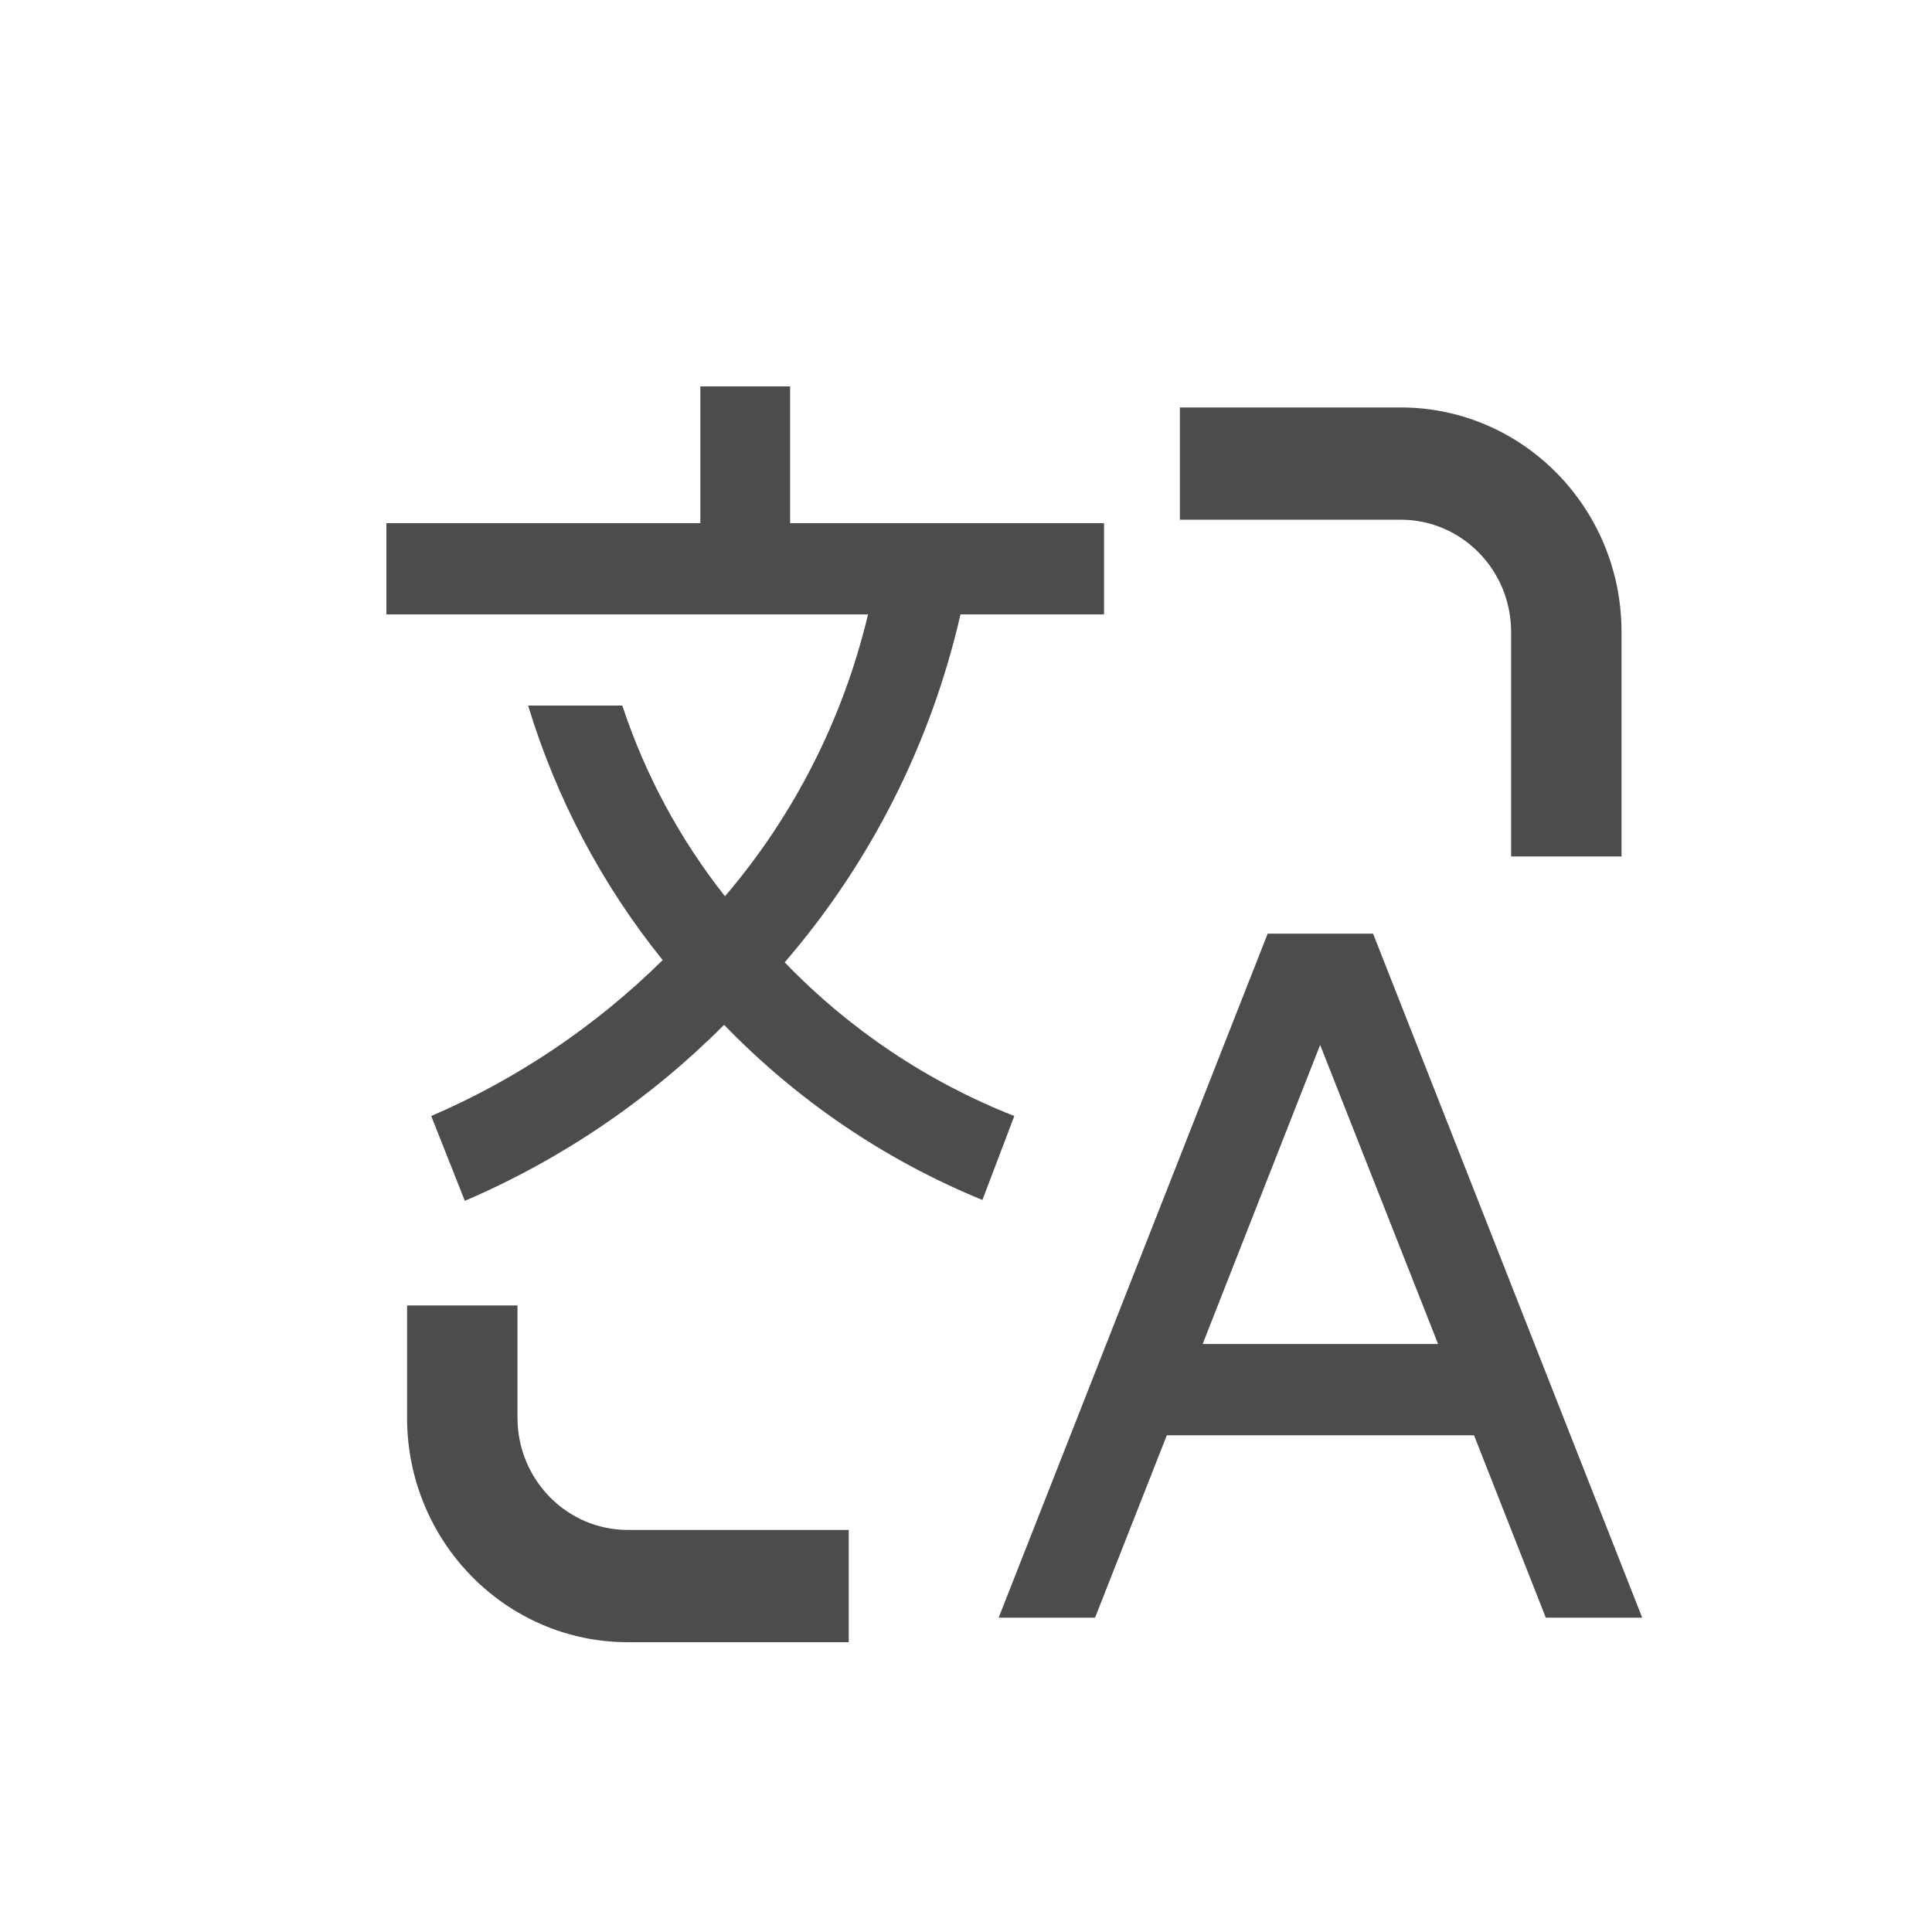
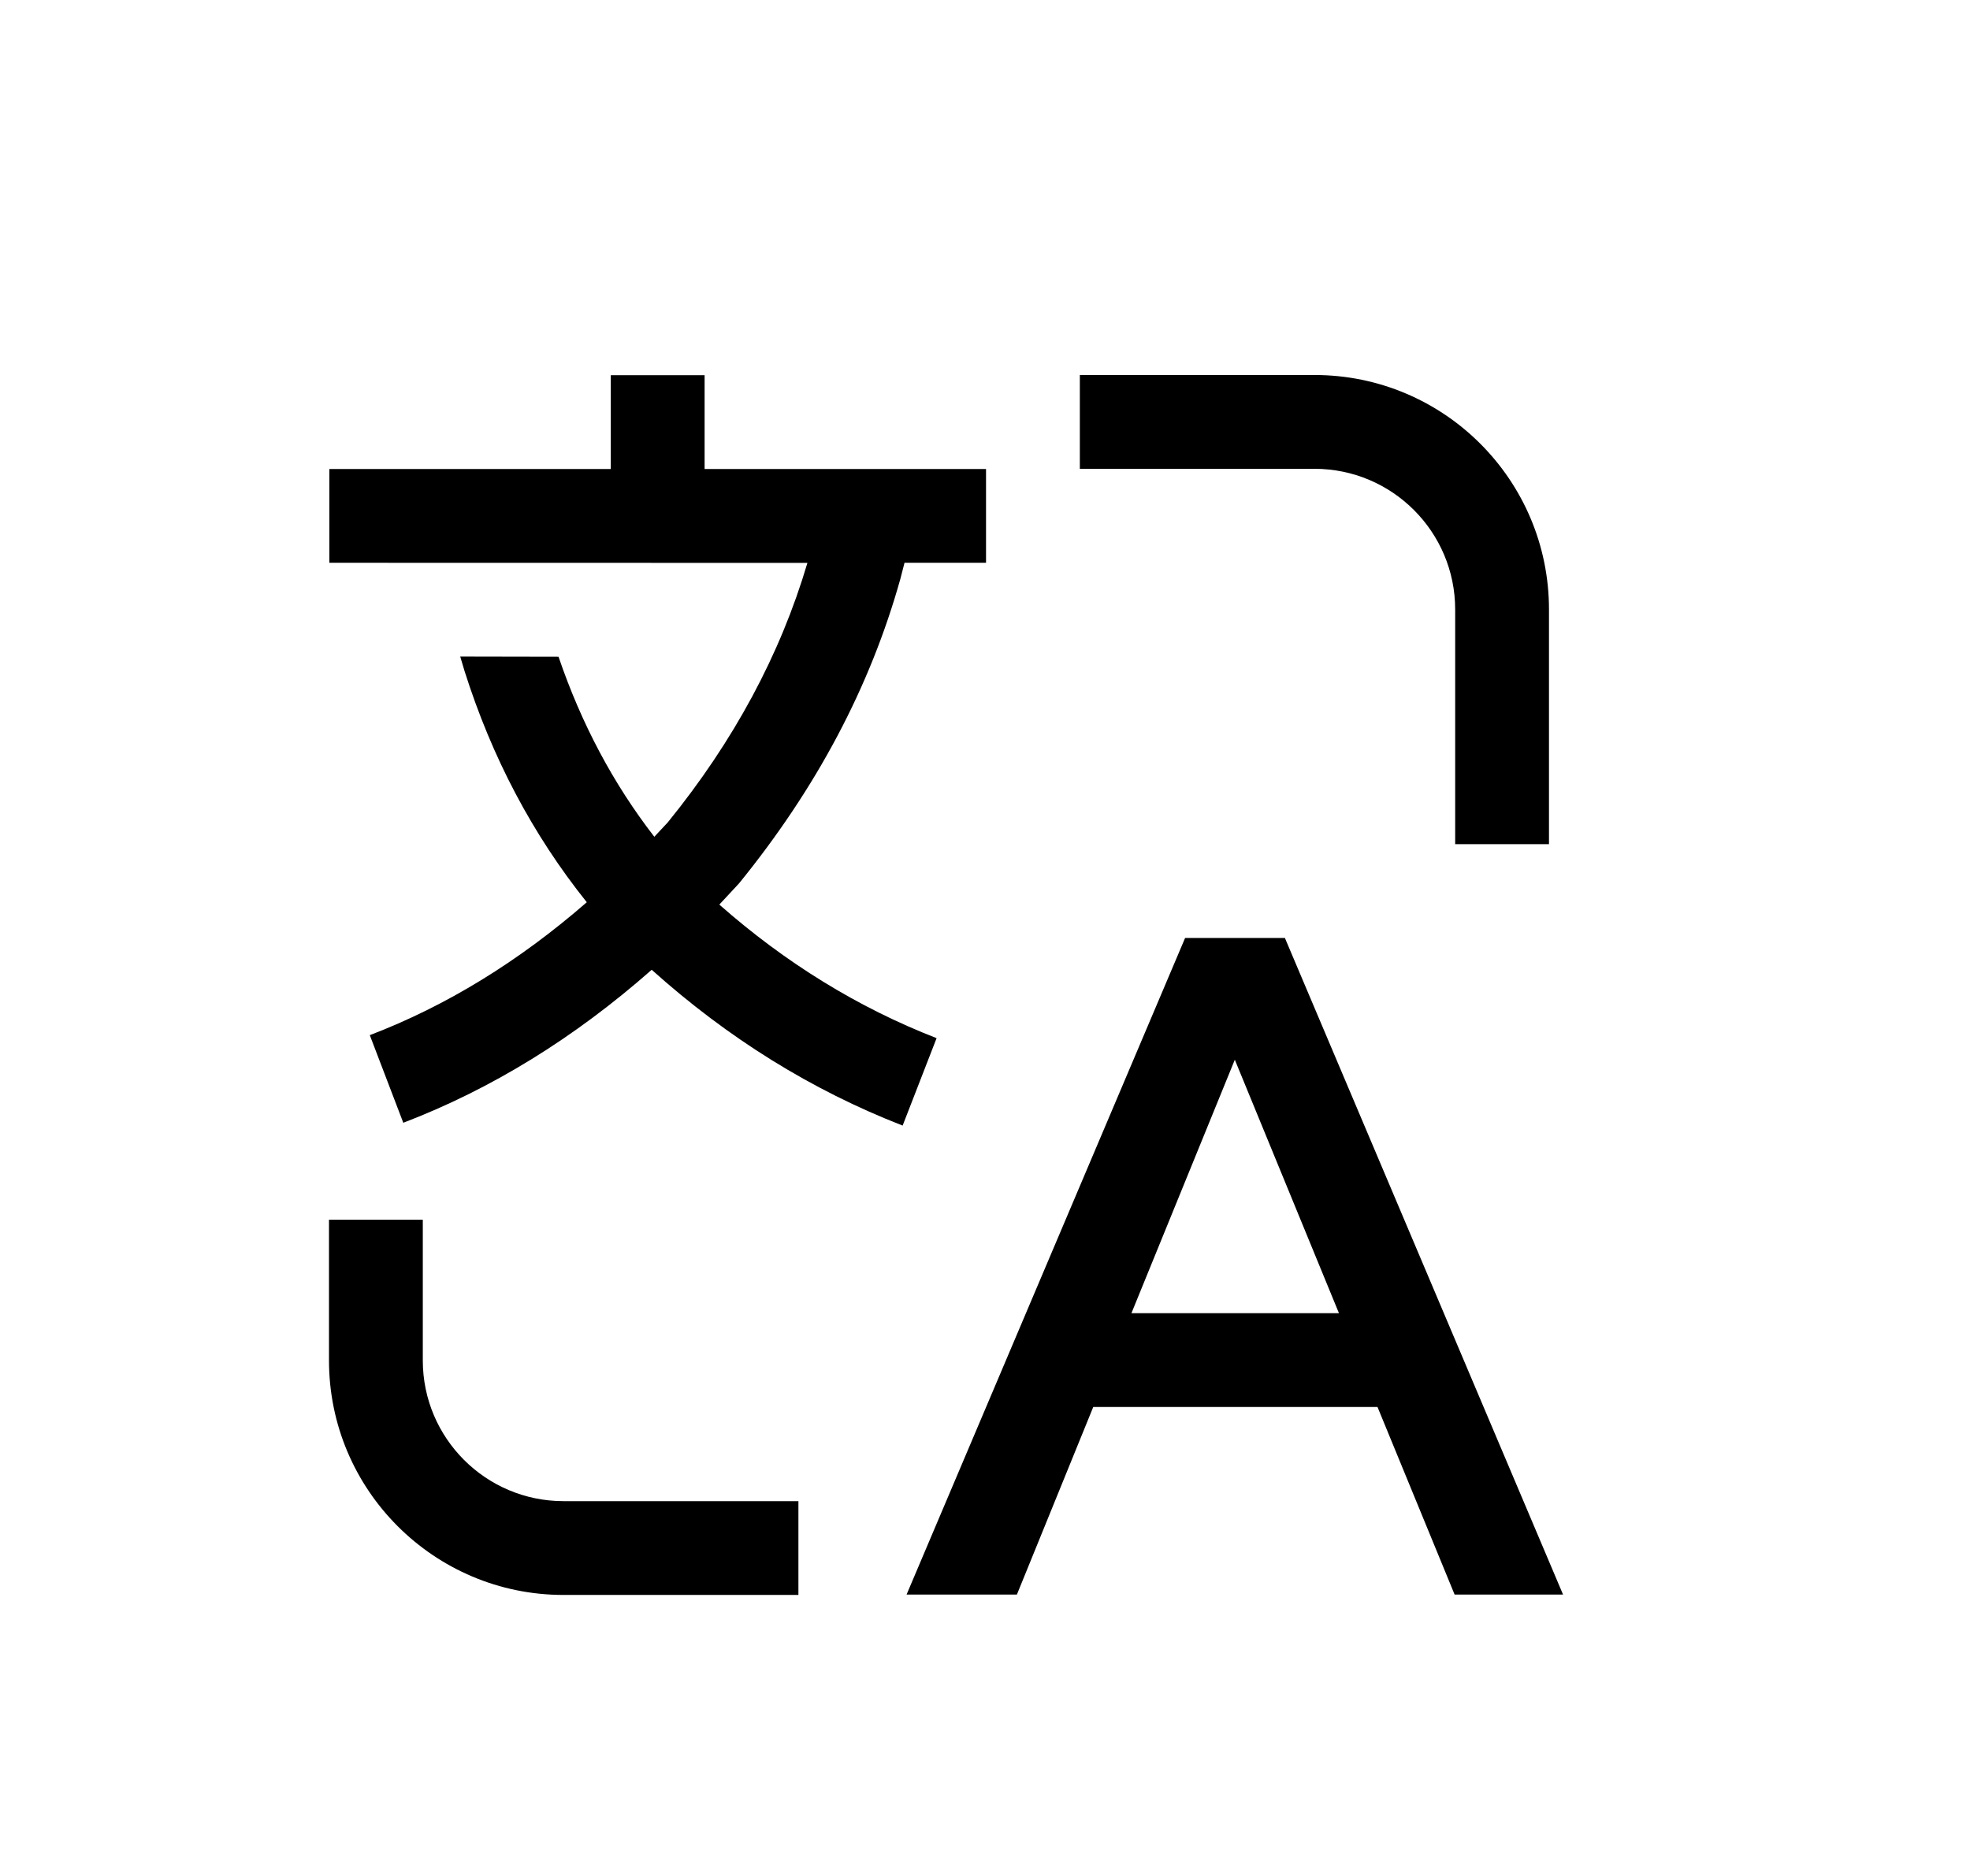
- <svg xmlns="http://www.w3.org/2000/svg" width="20px" height="20px" viewBox="0 0 20 20" version="1.1">
-   <g id="AI随航" stroke="none" stroke-width="1" fill="none" fill-rule="evenodd">
-     <g id="切图" transform="translate(-127, -87)">
-       <g id="翻译" transform="translate(127, 87)">
-         <polygon id="_Transparent_Rectangle_" points="0 0 20 0 20 20 0 20" />
-         <path d="M5.357,13.514 L5.357,14.676 C5.357,15.318 5.869,15.838 6.5,15.838 L8.786,15.838 L8.786,17 L6.5,17 C5.238,17 4.214,15.959 4.214,14.676 L4.214,13.514 L5.357,13.514 Z M14.214,9.665 L17,16.746 L16.002,16.746 L15.259,14.858 L12.079,14.858 L11.336,16.746 L10.338,16.746 L13.123,9.665 L14.214,9.665 Z M13.666,10.817 L12.45,13.913 L14.887,13.913 L13.666,10.817 Z M8.179,4 L8.179,5.416 L11.429,5.416 L11.429,6.36 L9.943,6.36 C9.637,7.695 9.012,8.932 8.123,9.962 C8.795,10.659 9.605,11.201 10.5,11.553 L10.17,12.422 C9.166,12.011 8.255,11.394 7.496,10.609 C6.723,11.384 5.812,12.002 4.812,12.431 L4.464,11.553 C5.354,11.17 6.166,10.623 6.86,9.939 C6.232,9.16 5.759,8.266 5.467,7.304 L6.442,7.304 C6.679,8.021 7.039,8.689 7.505,9.278 C8.221,8.44 8.729,7.439 8.986,6.36 L4,6.36 L4,5.416 L7.25,5.416 L7.25,4 L8.179,4 Z M14.5,4.218 C15.762,4.218 16.786,5.258 16.786,6.542 L16.786,8.866 L15.643,8.866 L15.643,6.542 C15.643,5.9 15.131,5.38 14.5,5.38 L12.214,5.38 L12.214,4.218 L14.5,4.218 Z" id="形状结合" fill-opacity="0.7" fill="#000000" fill-rule="nonzero" />
-       </g>
-     </g>
+ <svg xmlns="http://www.w3.org/2000/svg" width="21px" height="20px" viewBox="0 0 21 20" version="1.1">
+   <g id="翻译" stroke="none" fill="none" transform="translate(0.5, 0)">
+     <polygon id="_Transparent_Rectangle_" points="0 0 20 0 20 20 0 20" />
+     <path d="M4.007,13.003 L4.007,14.504 C4.007,15.332 4.679,16.004 5.507,16.004 L8.011,16.004 L8.011,17.004 L5.507,17.004 C4.127,17.004 3.007,15.884 3.007,14.504 L3.007,13.003 L4.007,13.003 Z M12.133,10 L13.197,10 L16.162,17 L15.006,17 L14.184,15 L11.154,15 L10.34,17 L9.164,17 L12.133,10 Z M12.663,11.298 L11.561,14 L13.773,14 L12.663,11.298 Z M7.011,4 L7.011,5 L10.011,5 L10.011,6 L9.142,6 L9.098,6.171 C8.777,7.319 8.207,8.398 7.378,9.418 L7.168,9.644 C7.871,10.264 8.646,10.742 9.484,11.068 L9.122,12 C8.153,11.623 7.261,11.069 6.447,10.339 C5.621,11.067 4.738,11.611 3.799,11.97 L3.442,11.036 C4.256,10.725 5.029,10.251 5.755,9.619 C5.175,8.894 4.744,8.075 4.452,7.154 L4.406,7 L5.454,7.002 C5.699,7.72 6.039,8.358 6.475,8.921 L6.618,8.768 C7.323,7.9 7.818,6.978 8.107,6.001 L3.011,6 L3.011,5 L6.011,5 L6.011,4 L7.011,4 Z M13.512,3.998 C14.892,3.998 16.012,5.117 16.012,6.498 L16.012,9 L15.012,9 L15.012,6.498 C15.012,5.67 14.34,4.998 13.512,4.998 L11.011,4.998 L11.011,3.998 L13.512,3.998 Z" id="形状结合" fill-opacity="1" fill="#000000" fill-rule="evenodd" />
  </g>
</svg>
